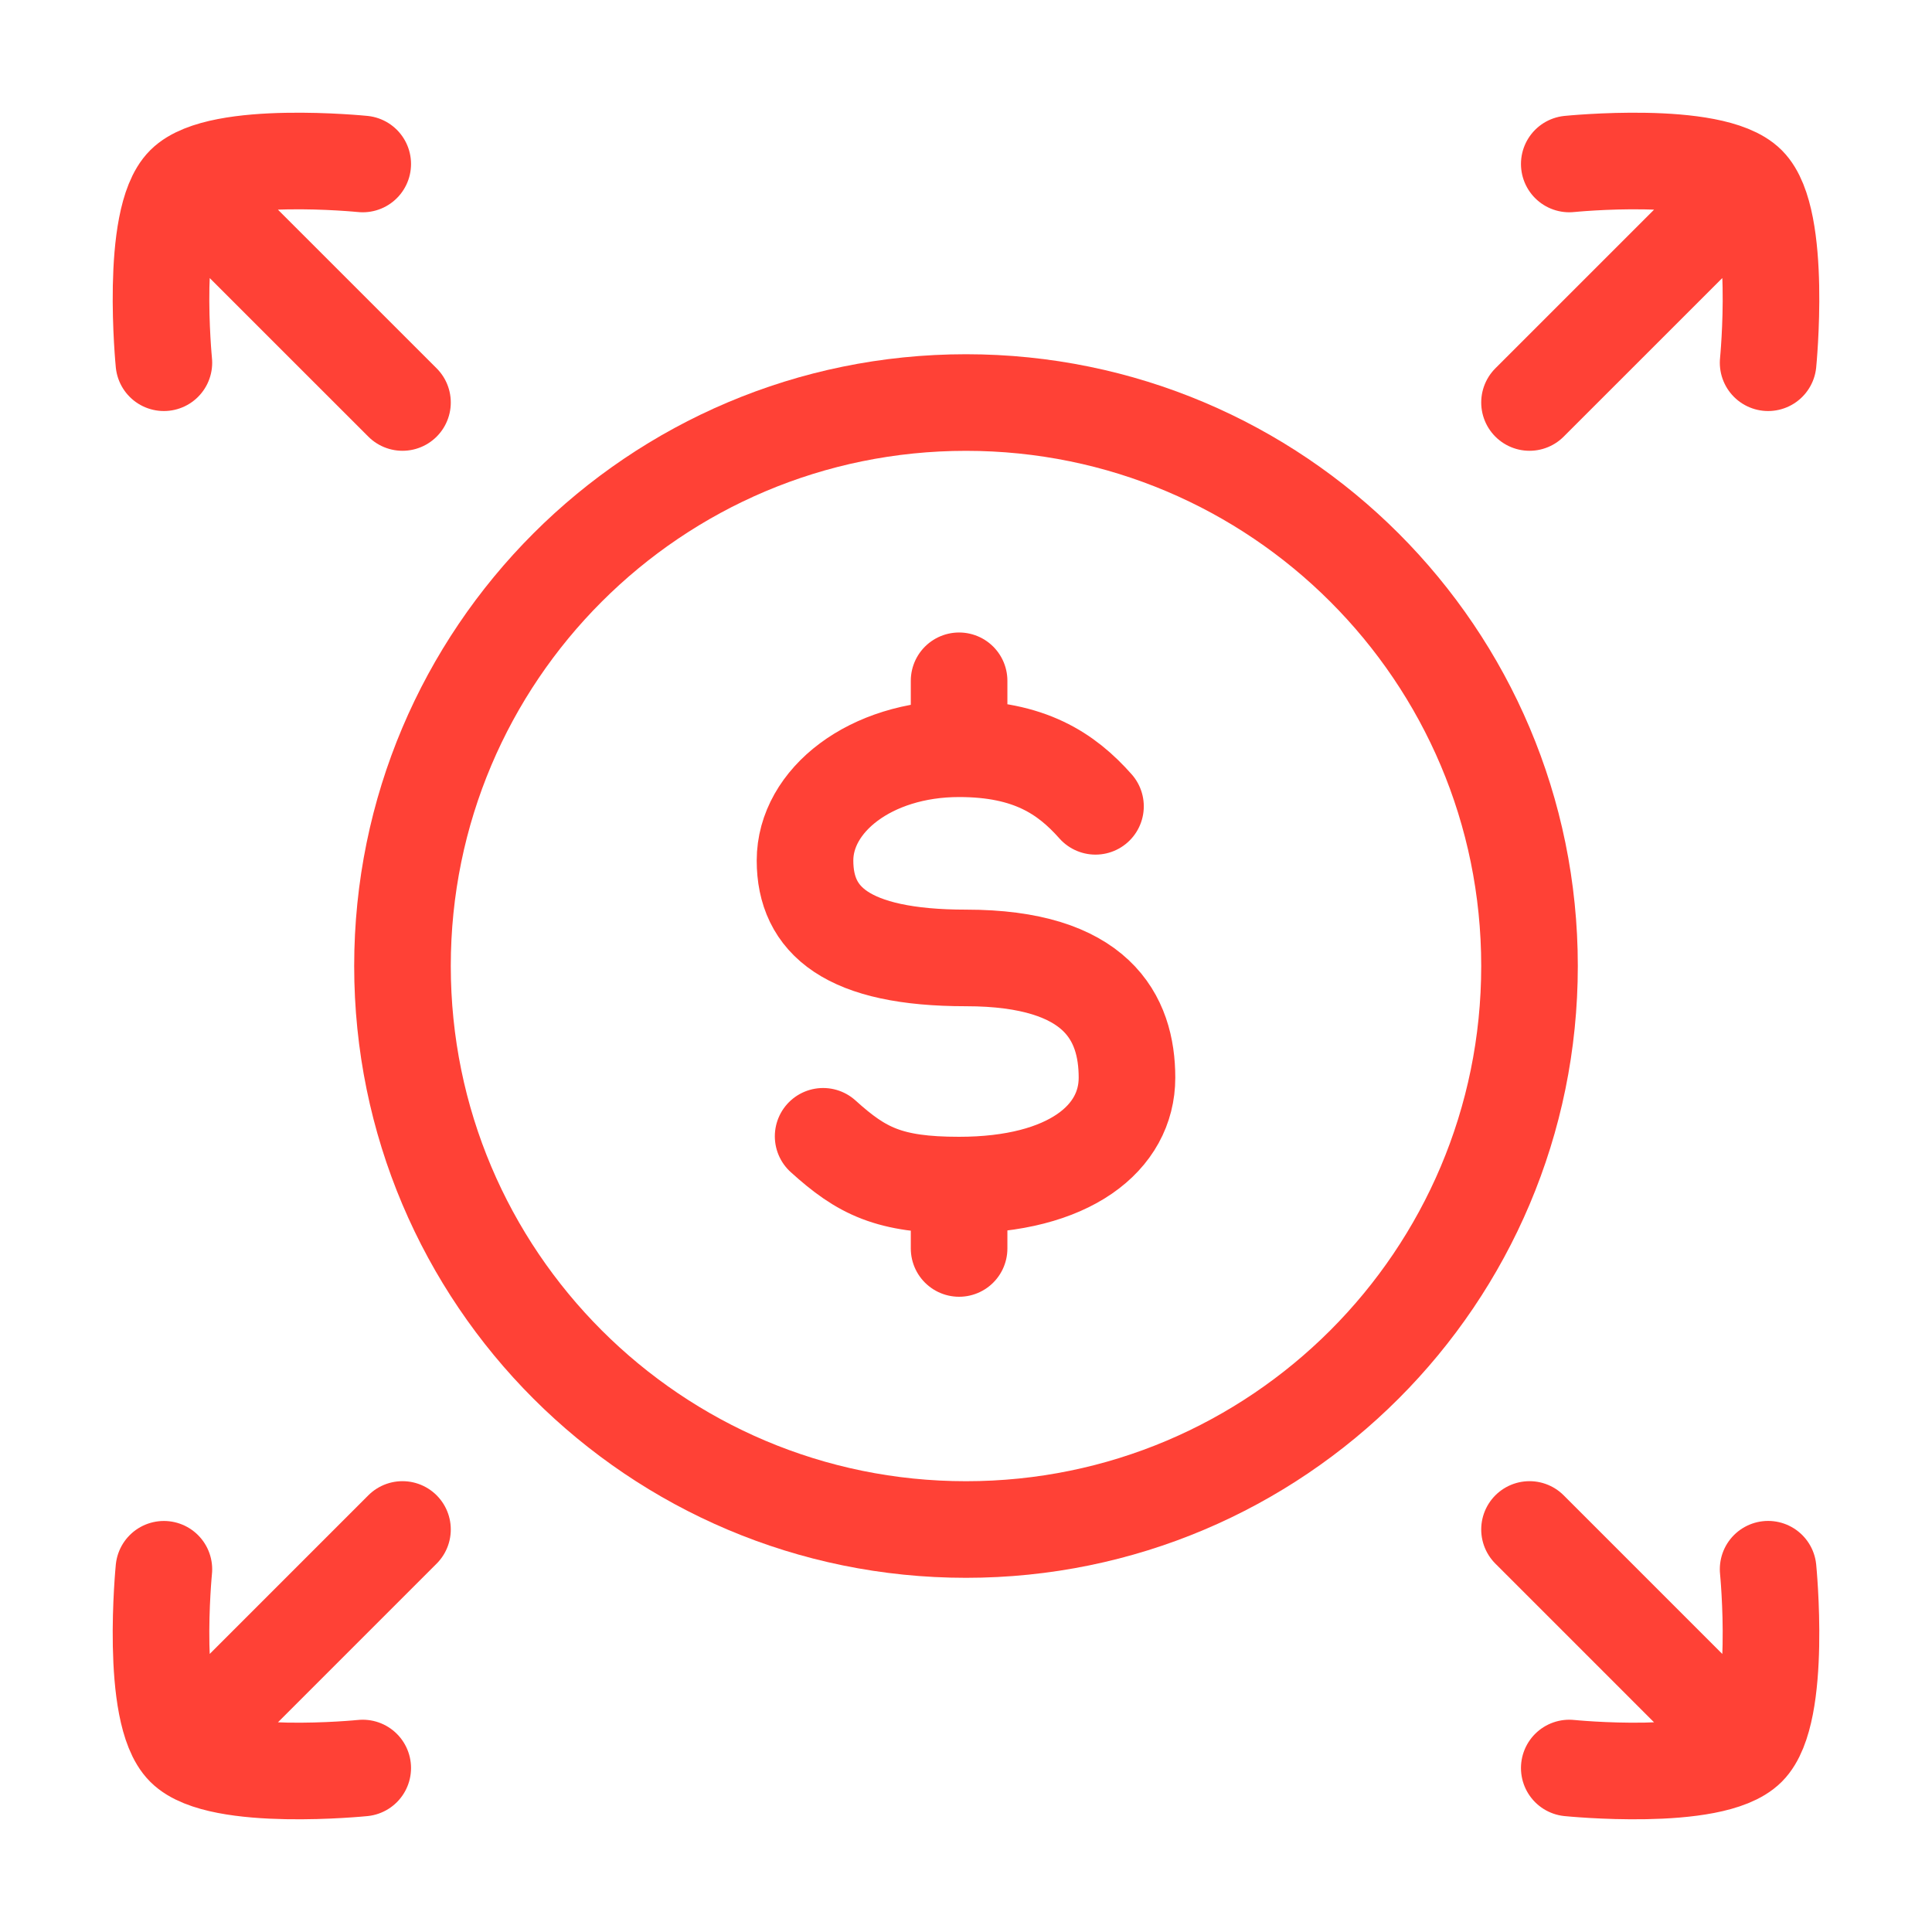
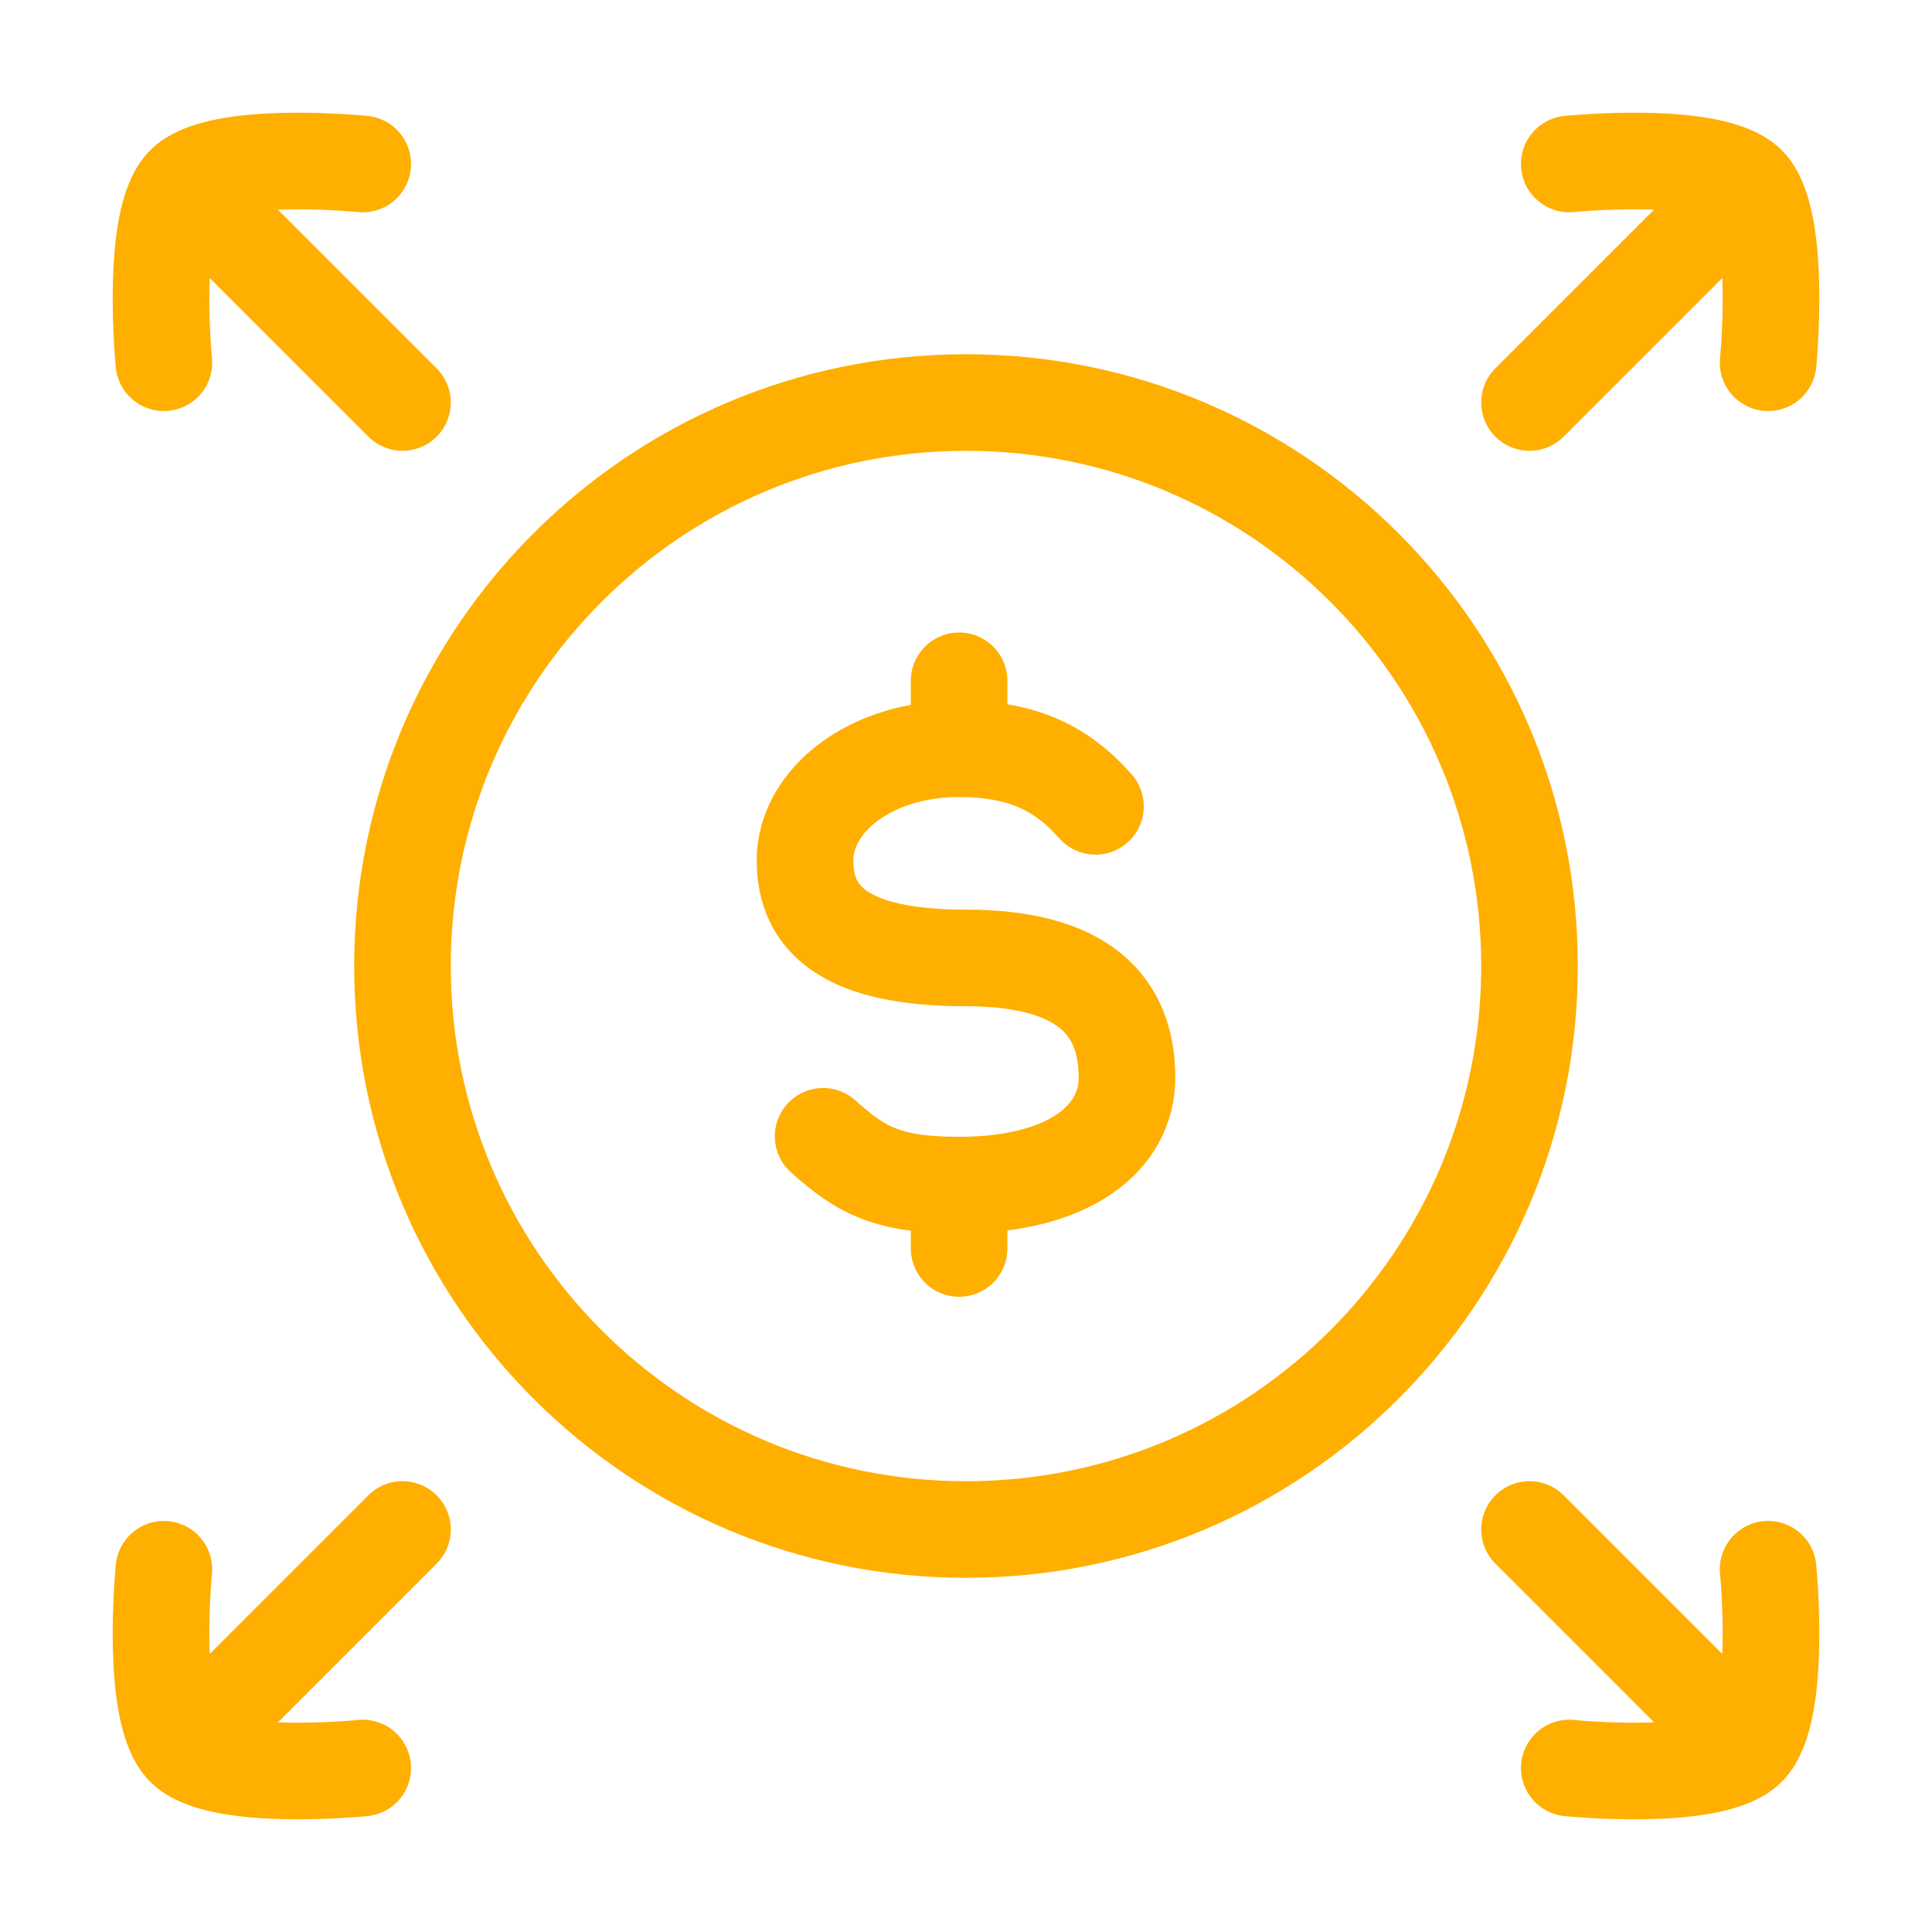
<svg xmlns="http://www.w3.org/2000/svg" width="40" height="40" viewBox="0 0 40 40" fill="none">
-   <path d="M36.607 7.51C36.607 7.51 36.901 4.536 36.183 3.818M36.183 3.818C35.46 3.095 32.49 3.395 32.49 3.395M36.183 3.818L31.667 8.333" stroke="#FF4136" stroke-width="2" stroke-linecap="round" stroke-linejoin="round" />
-   <path d="M36.607 32.489C36.607 32.489 36.901 35.464 36.183 36.182M36.183 36.182C35.46 36.905 32.49 36.605 32.49 36.605M36.183 36.182L31.667 31.666" stroke="#FF4136" stroke-width="2" stroke-linecap="round" stroke-linejoin="round" />
-   <path d="M3.817 3.818L8.333 8.333M3.817 3.818C4.54 3.095 7.51 3.395 7.51 3.395M3.817 3.818C3.099 4.536 3.393 7.51 3.393 7.51" stroke="#FF4136" stroke-width="2" stroke-linecap="round" stroke-linejoin="round" />
-   <path d="M3.817 36.182L8.333 31.666M3.817 36.182C4.54 36.905 7.51 36.605 7.51 36.605M3.817 36.182C3.099 35.464 3.393 32.49 3.393 32.49" stroke="#FF4136" stroke-width="2" stroke-linecap="round" stroke-linejoin="round" />
-   <path d="M31.667 20C31.667 26.444 26.443 31.667 20 31.667C13.557 31.667 8.333 26.444 8.333 20C8.333 13.557 13.557 8.334 20 8.334C26.443 8.334 31.667 13.557 31.667 20Z" stroke="#FF4136" stroke-width="2" />
-   <path d="M19.857 15.502C18.016 15.502 16.667 16.573 16.667 17.815C16.667 19.057 17.537 19.833 20 19.833C22.714 19.833 23.333 21.071 23.333 22.313C23.333 23.555 22.147 24.536 19.857 24.536M19.857 15.502C21.308 15.502 22.075 16.01 22.681 16.694M19.857 15.502V14.095M19.857 24.536C18.405 24.536 17.841 24.249 17.042 23.526M19.857 24.536V25.848" stroke="#FF4136" stroke-width="2" stroke-linecap="round" />
+   <path d="M36.607 7.51C36.607 7.51 36.901 4.536 36.183 3.818M36.183 3.818C35.46 3.095 32.49 3.395 32.49 3.395M36.183 3.818L31.667 8.333" stroke="#FFAF00" stroke-width="2" stroke-linecap="round" stroke-linejoin="round" />
+   <path d="M36.607 32.489C36.607 32.489 36.901 35.464 36.183 36.182M36.183 36.182C35.46 36.905 32.49 36.605 32.49 36.605M36.183 36.182L31.667 31.666" stroke="#FFAF00" stroke-width="2" stroke-linecap="round" stroke-linejoin="round" />
+   <path d="M3.817 3.818L8.333 8.333M3.817 3.818C4.54 3.095 7.51 3.395 7.51 3.395M3.817 3.818C3.099 4.536 3.393 7.51 3.393 7.51" stroke="#FFAF00" stroke-width="2" stroke-linecap="round" stroke-linejoin="round" />
+   <path d="M3.817 36.182L8.333 31.666M3.817 36.182C4.54 36.905 7.51 36.605 7.51 36.605M3.817 36.182C3.099 35.464 3.393 32.49 3.393 32.49" stroke="#FFAF00" stroke-width="2" stroke-linecap="round" stroke-linejoin="round" />
+   <path d="M31.667 20C31.667 26.444 26.443 31.667 20 31.667C13.557 31.667 8.333 26.444 8.333 20C8.333 13.557 13.557 8.334 20 8.334C26.443 8.334 31.667 13.557 31.667 20Z" stroke="#FFAF00" stroke-width="2" />
+   <path d="M19.857 15.502C18.016 15.502 16.667 16.573 16.667 17.815C16.667 19.057 17.537 19.833 20 19.833C22.714 19.833 23.333 21.071 23.333 22.313C23.333 23.555 22.147 24.536 19.857 24.536M19.857 15.502C21.308 15.502 22.075 16.01 22.681 16.694M19.857 15.502V14.095M19.857 24.536C18.405 24.536 17.841 24.249 17.042 23.526M19.857 24.536V25.848" stroke="#FFAF00" stroke-width="2" stroke-linecap="round" />
</svg>
